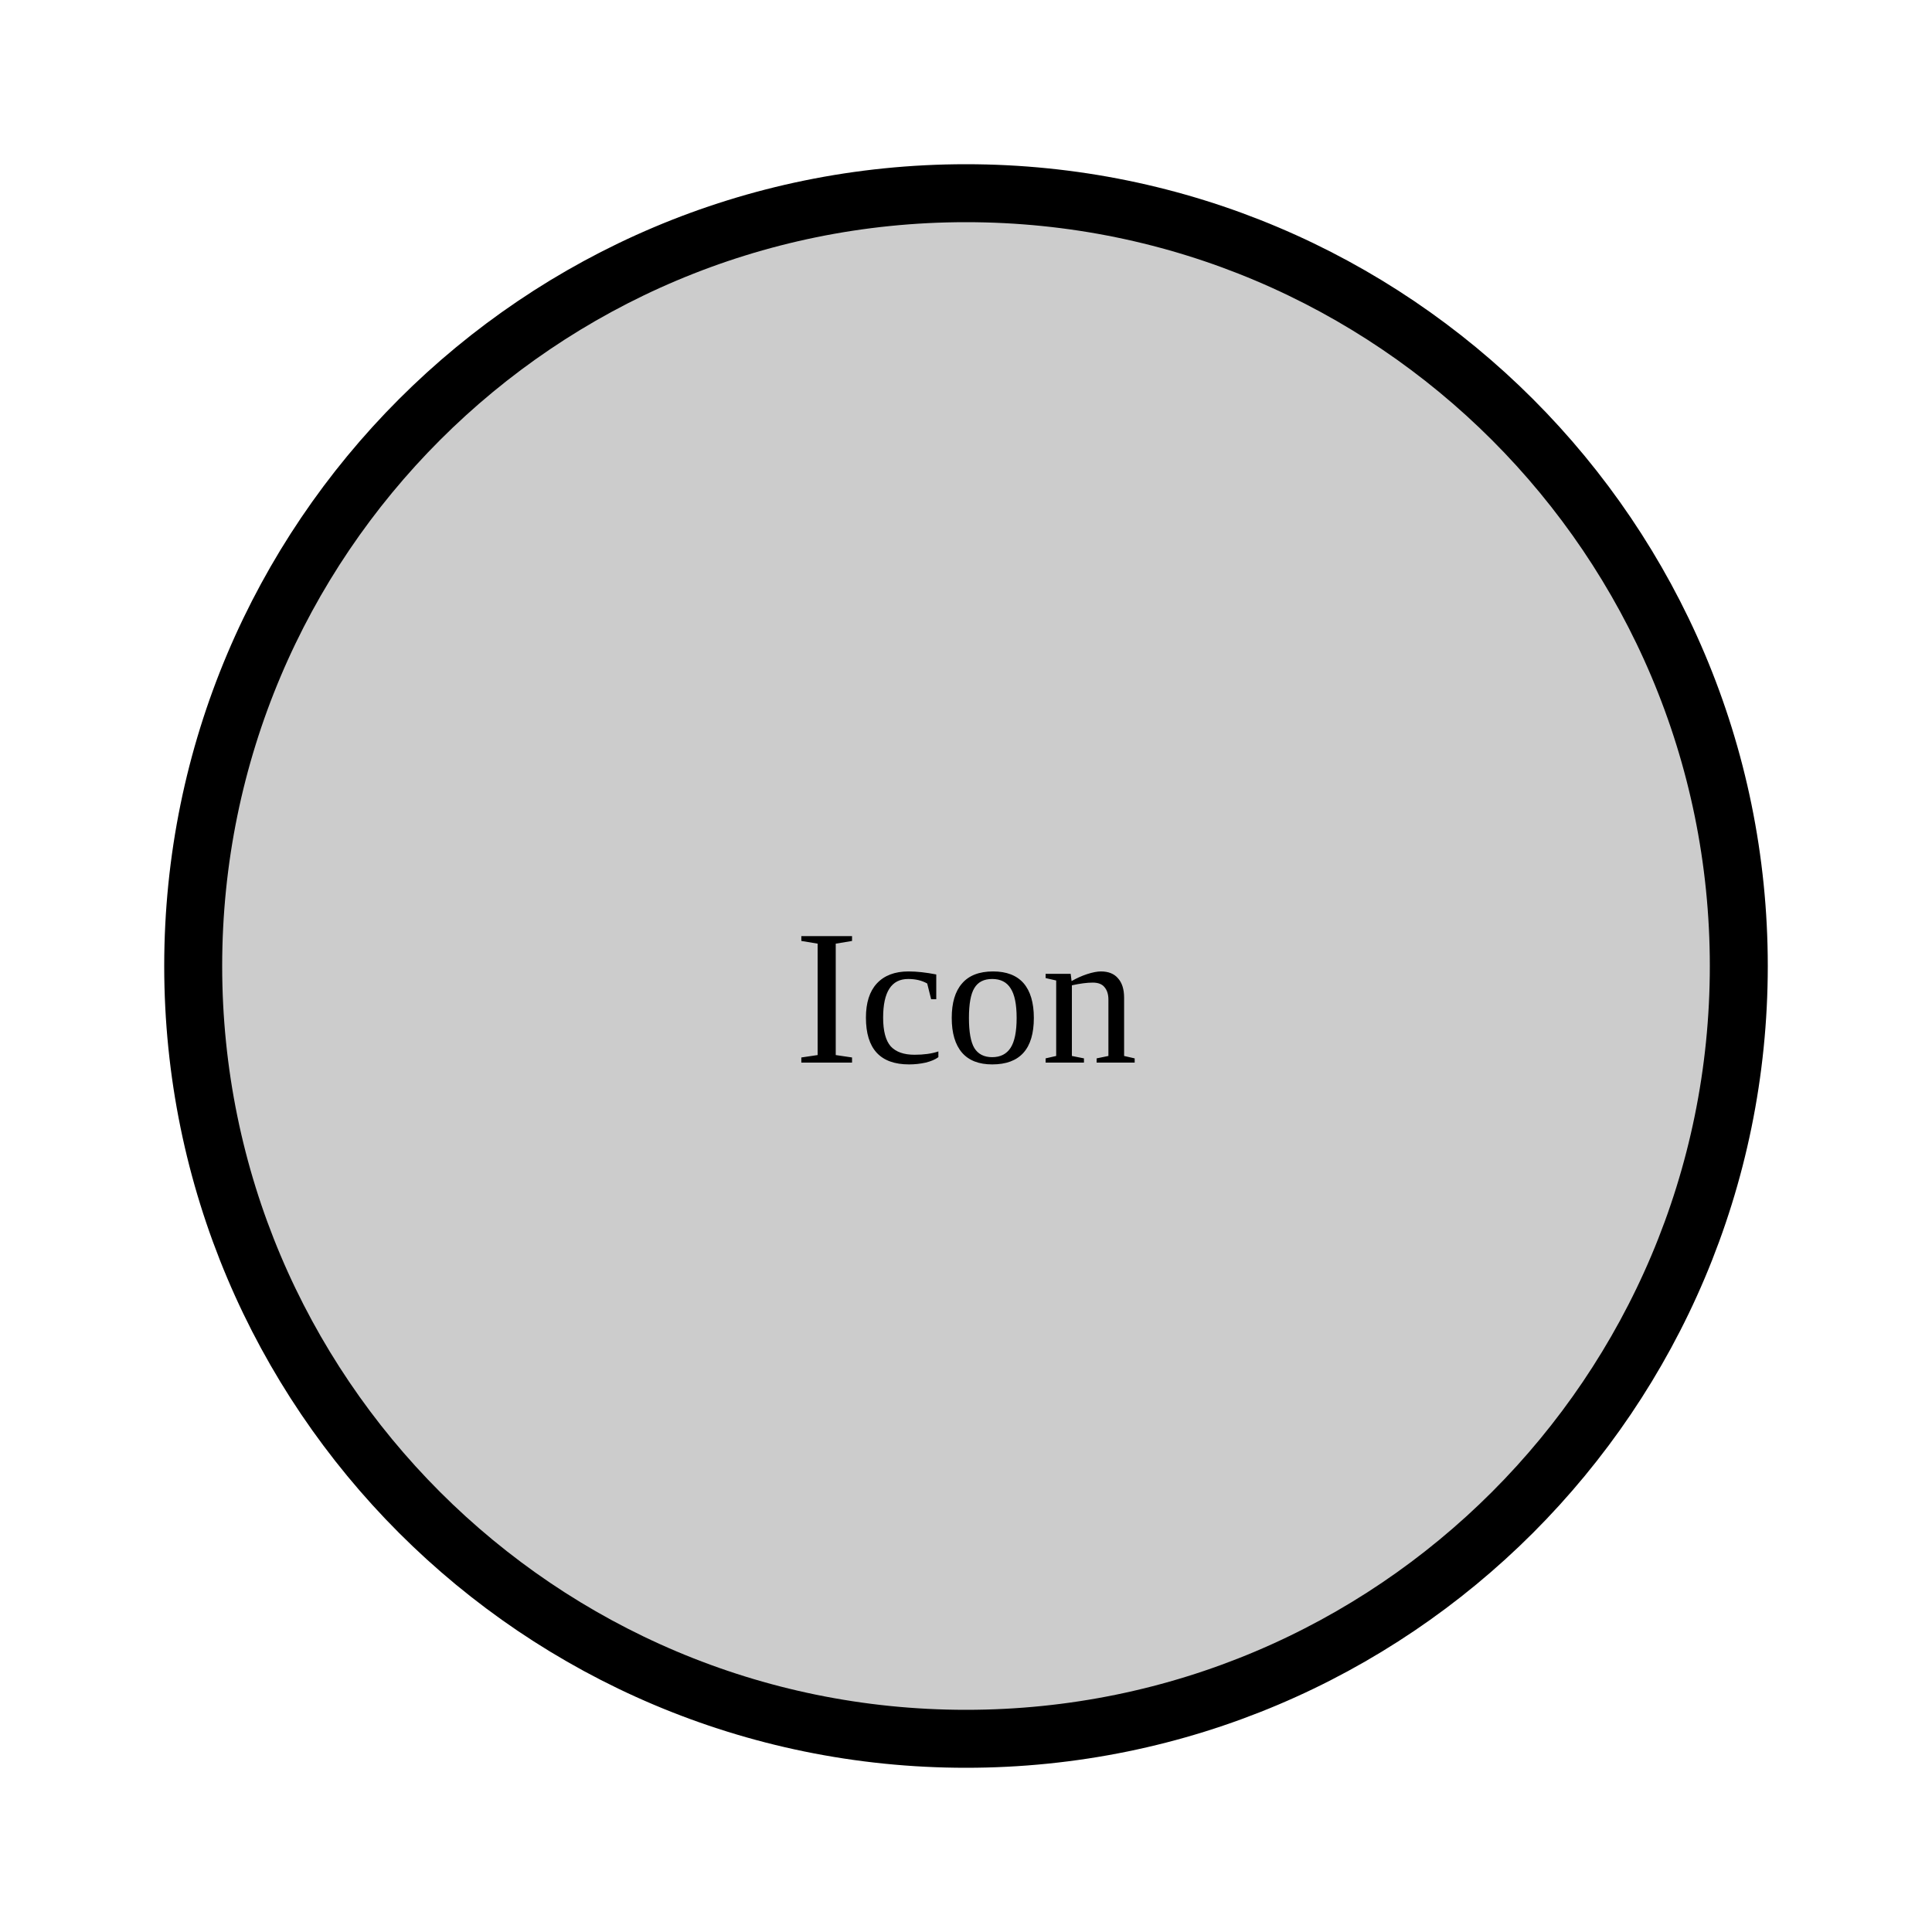
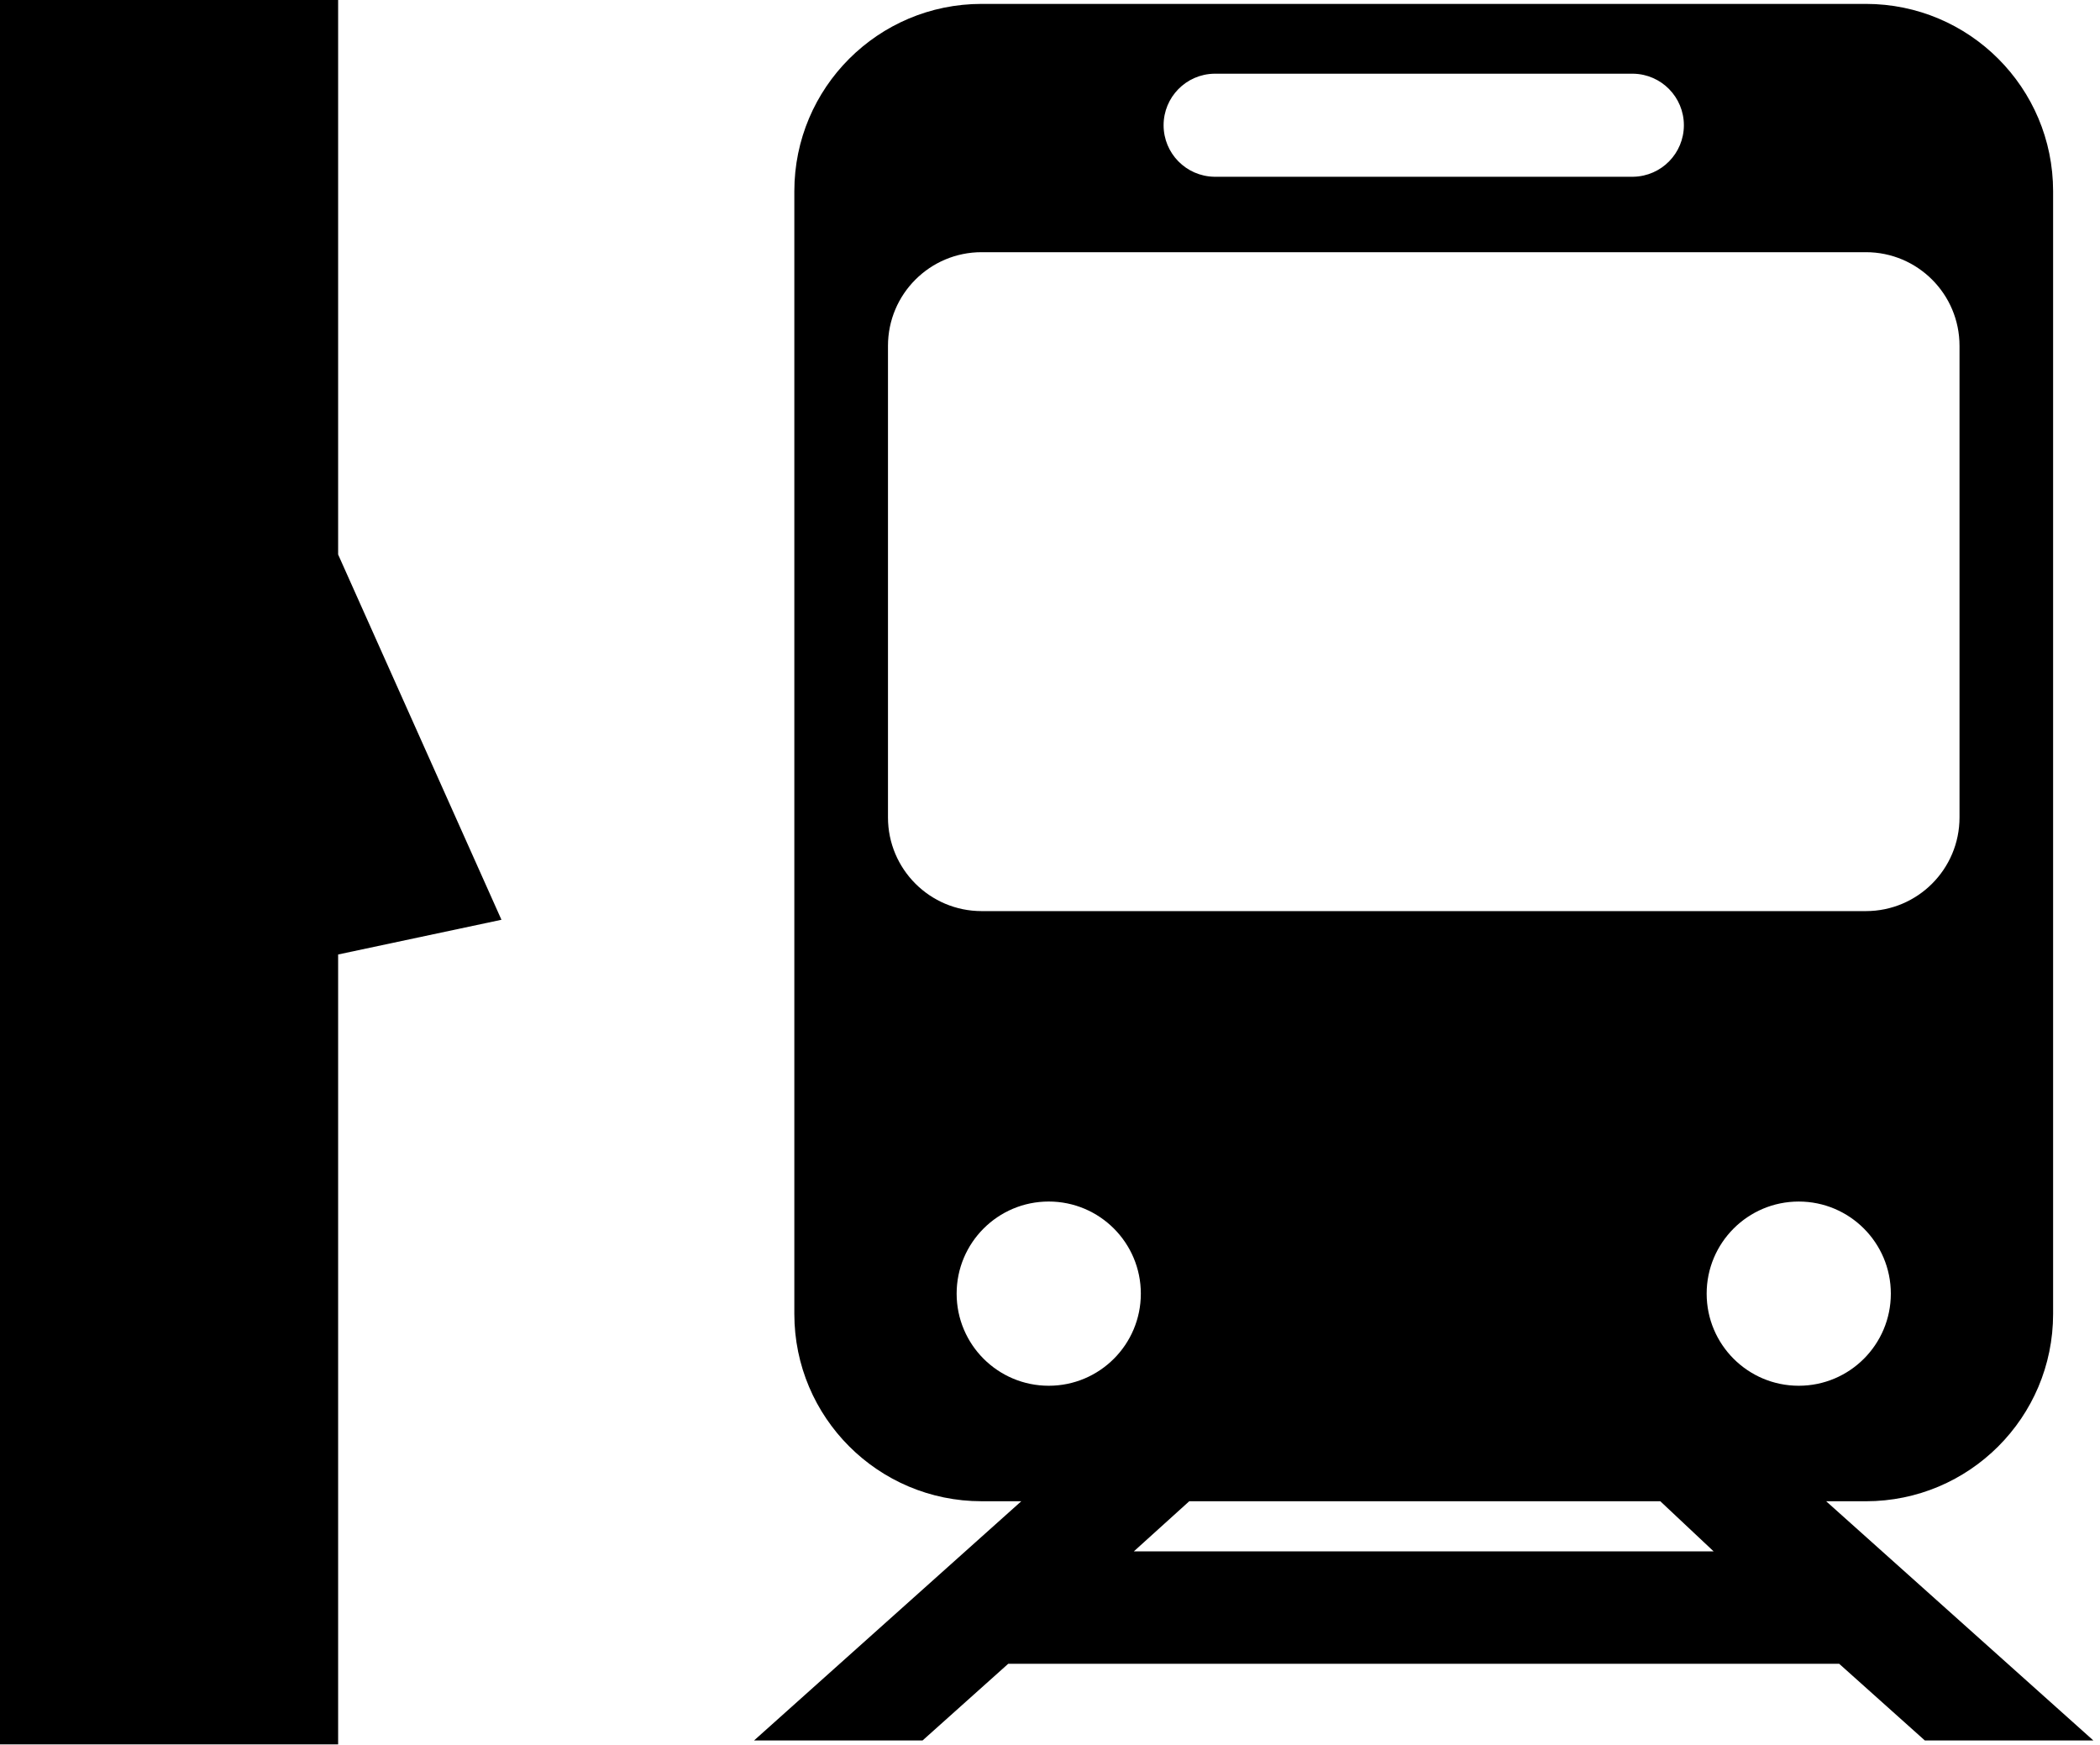
- <svg xmlns="http://www.w3.org/2000/svg" viewBox="0 0 100 100">
-   <circle cx="50" cy="50" r="40" stroke="#000" stroke-width="3" fill="#ccc" />
-   <text x="50" y="55" font-size="10" text-anchor="middle" fill="#000">Icon</text>
+ <svg xmlns="http://www.w3.org/2000/svg" width="118" height="98" viewBox="0 0 118 98">
+   <g>
+     <path d="M102.613 84.341h2.23c5.811 0 10.522-4.712 10.522-10.523V10.742c0-5.812-4.712-10.523-10.522-10.523H55.158c-5.813 0-10.524 4.712-10.524 10.523v63.075c0 5.812 4.712 10.523 10.524 10.523h2.229L42.37 97.78h9.469l4.813-4.308h46.693l4.813 4.308h9.469l-15.014-13.439zm-1.54-6.489a5.174 5.174 0 1 1-.001-10.349 5.174 5.174 0 0 1 .001 10.349zM68.224 4.141h23.553a2.895 2.895 0 0 1 0 5.789H68.224a2.895 2.895 0 0 1 0-5.789zM49.896 45.923V19.43a5.262 5.262 0 0 1 5.263-5.262h49.686a5.26 5.26 0 0 1 5.261 5.262v26.493a5.262 5.262 0 0 1-5.261 5.263H55.158a5.263 5.263 0 0 1-5.262-5.263zm3.858 26.754a5.175 5.175 0 1 1 10.35 0 5.175 5.175 0 0 1-10.35 0zm9.955 14.481l3.115-2.817h26.47l2.998 2.817H63.709zM19 31.152V0H0v98h19V53.623l9.177-1.95L19 31.152z" />
+   </g>
</svg>
